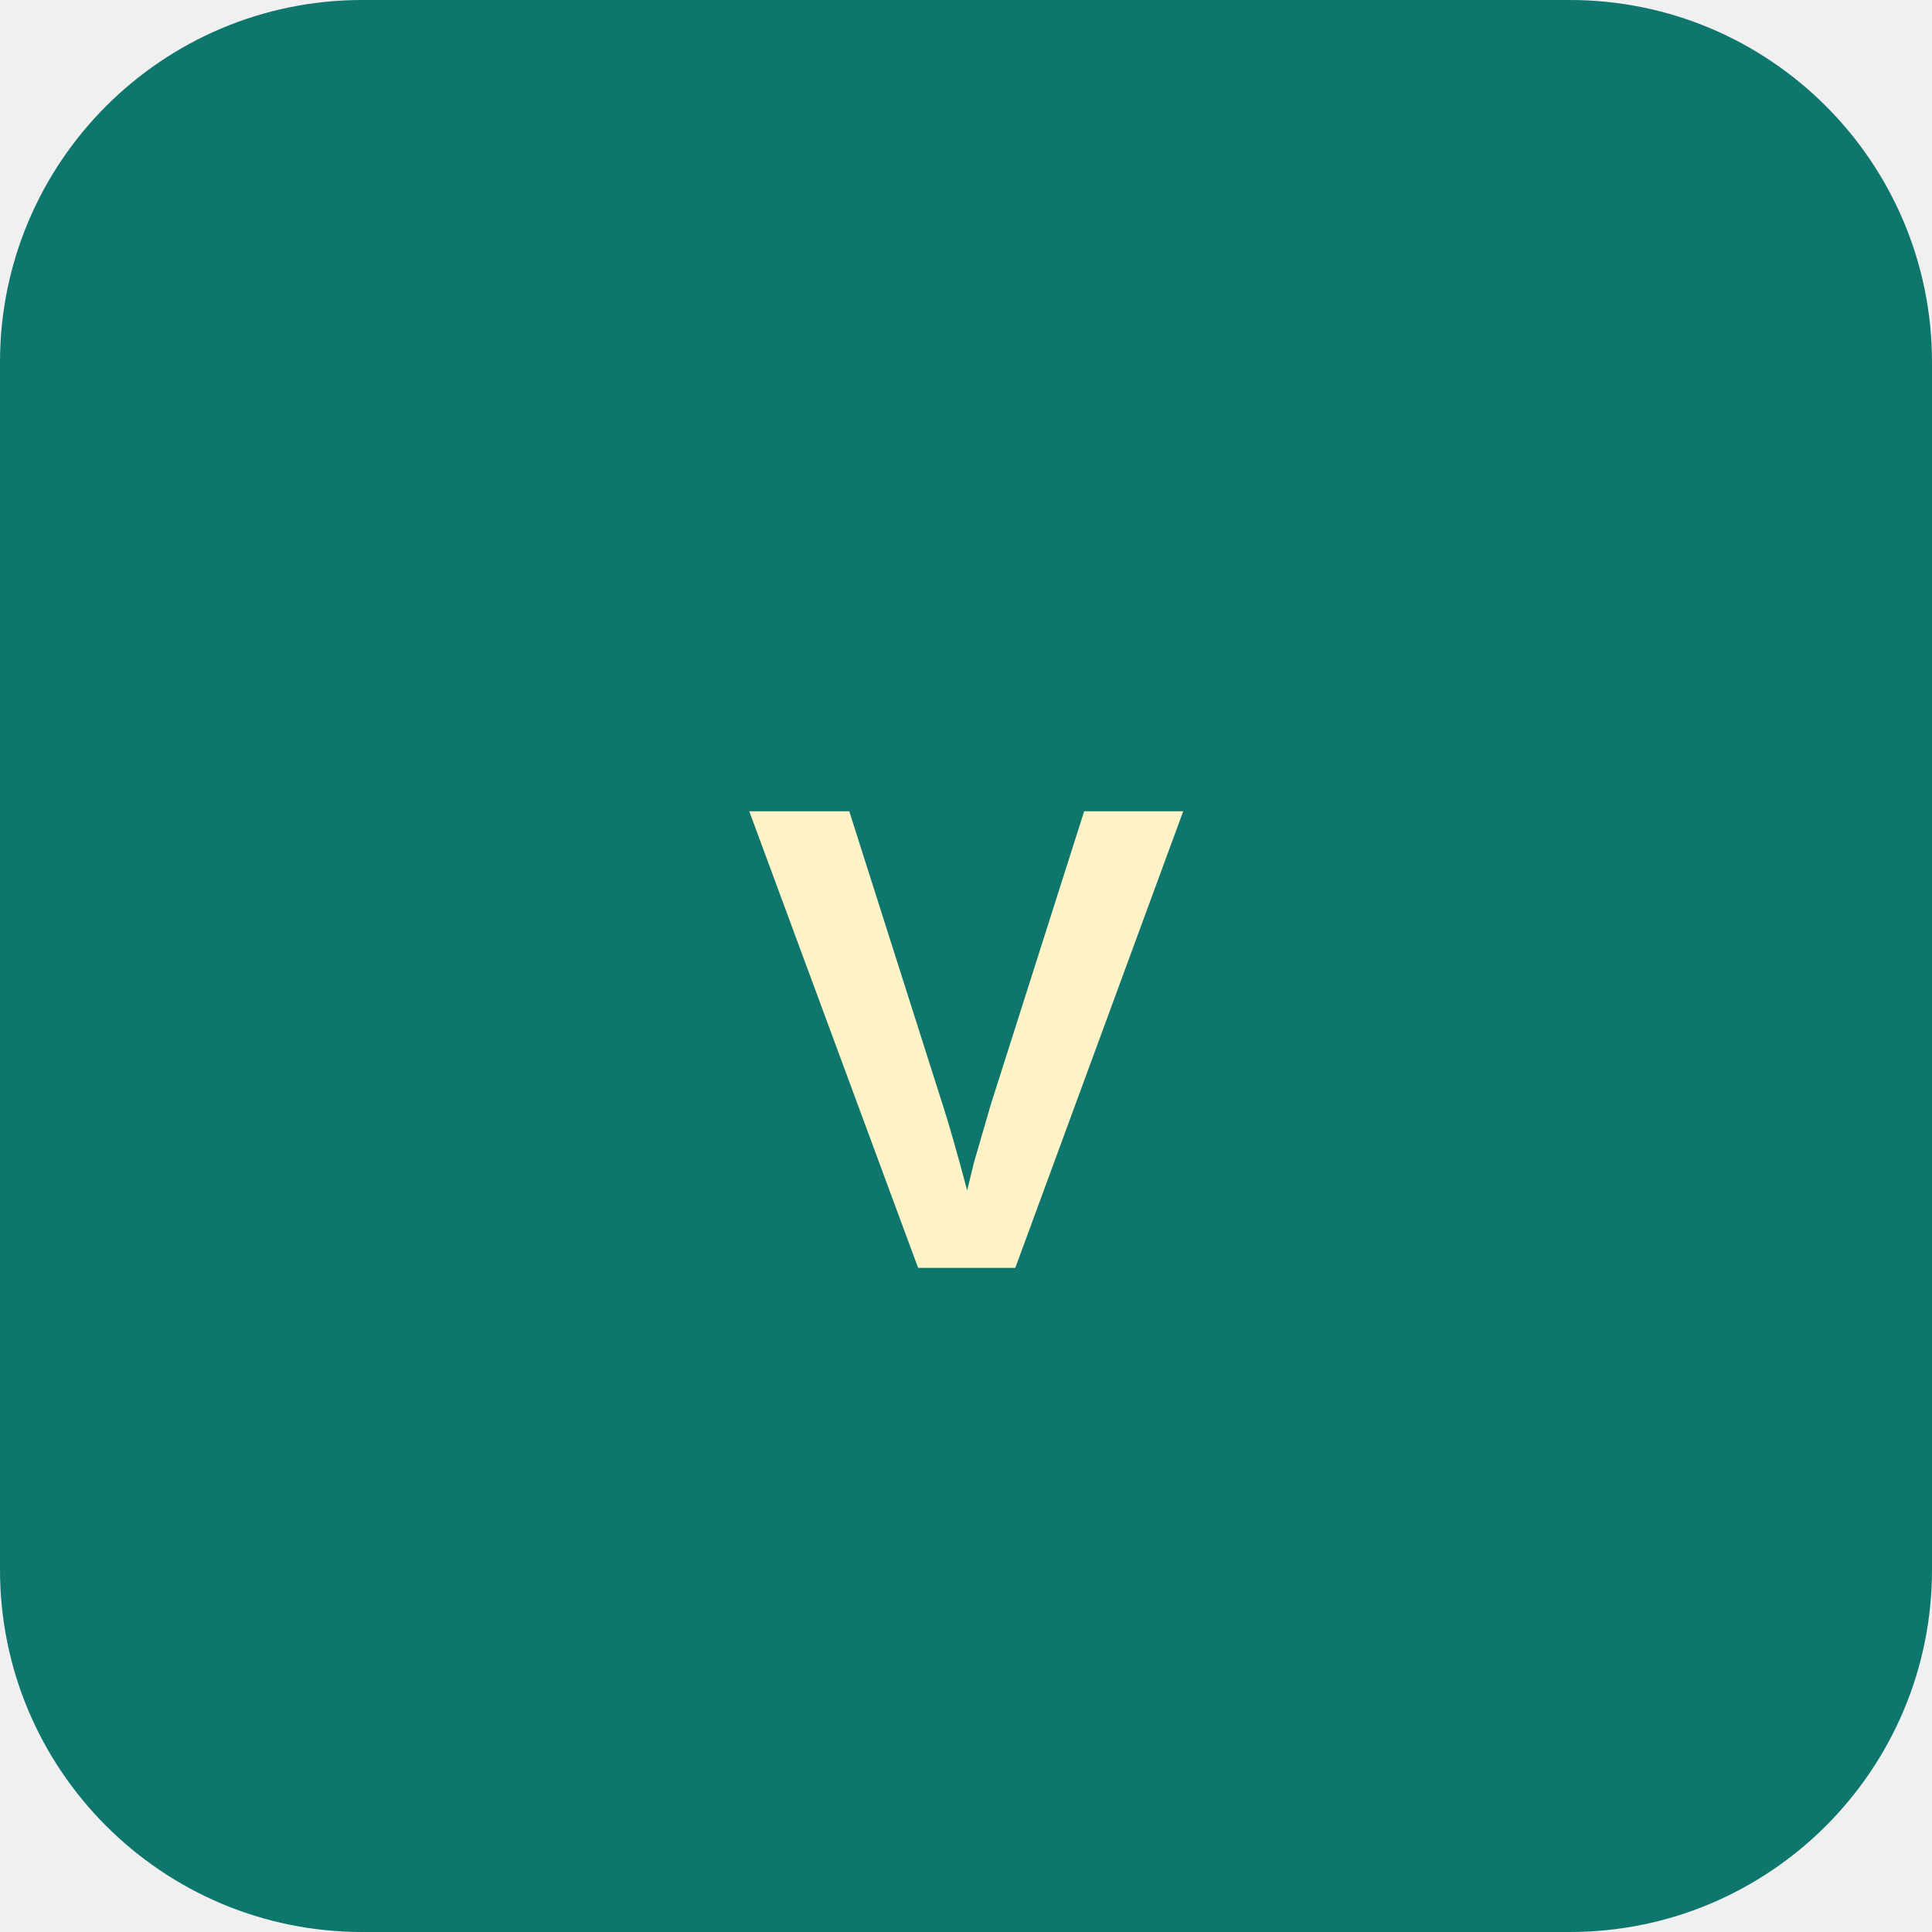
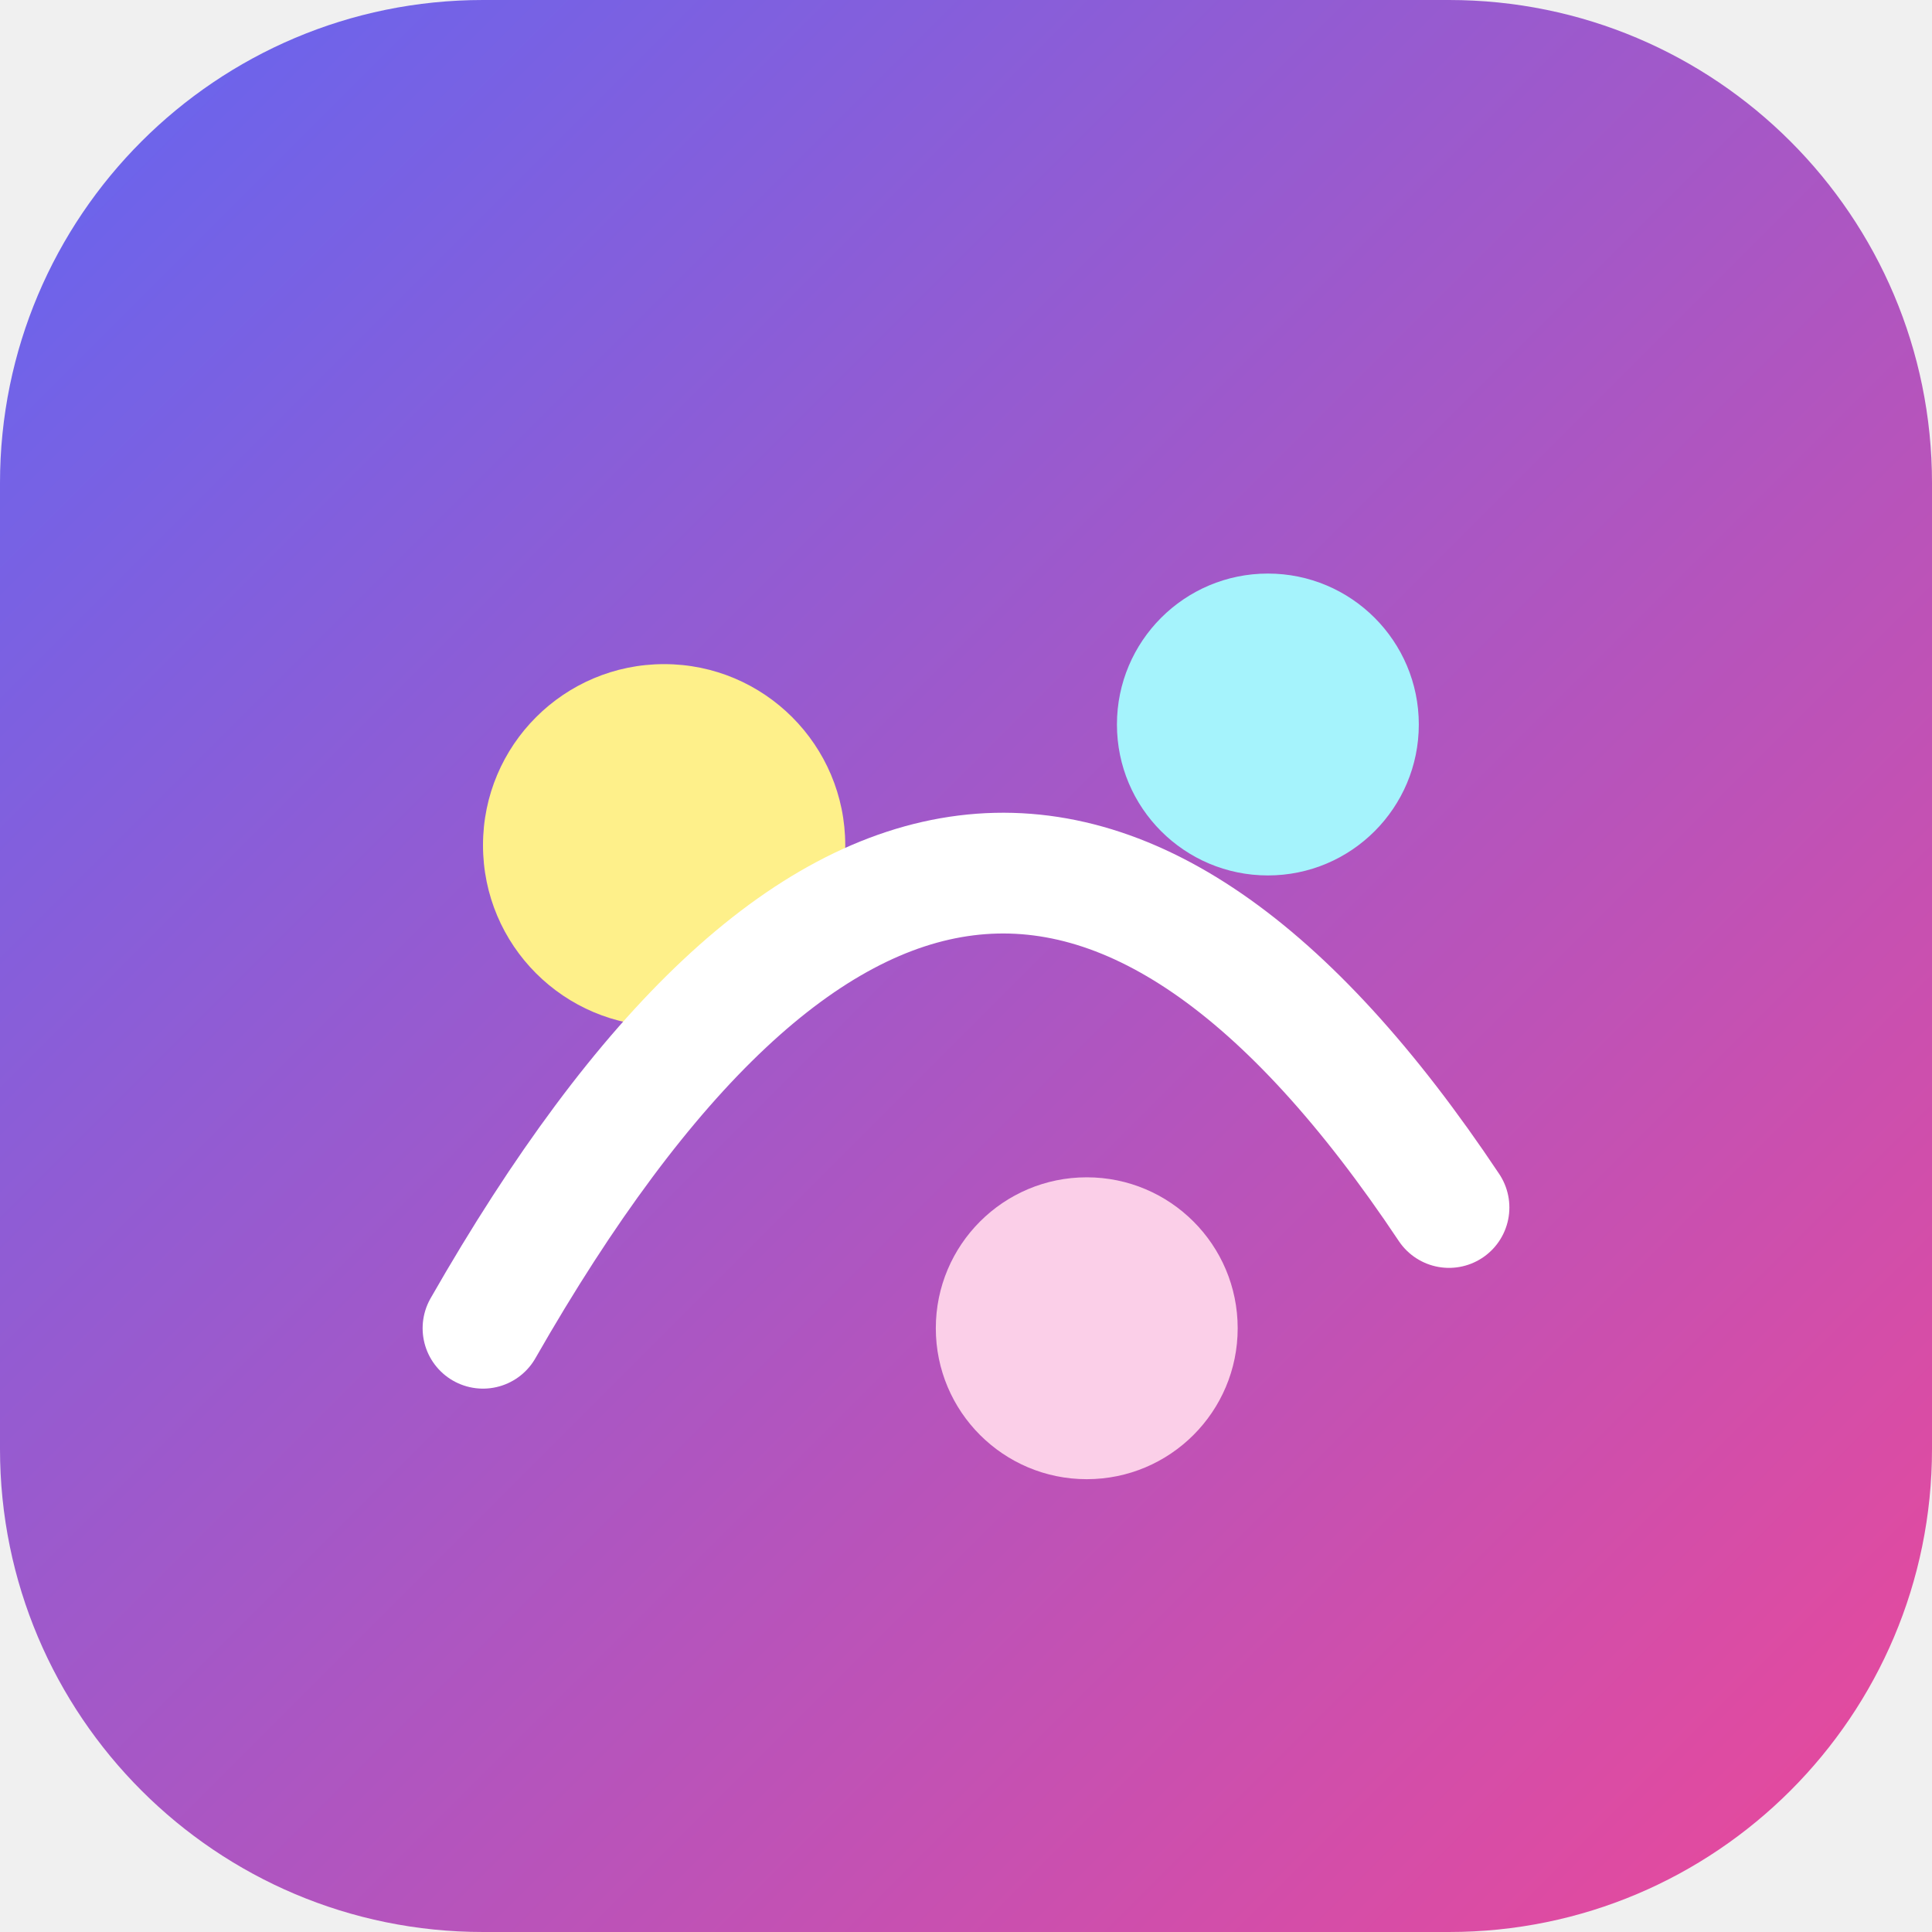
- <svg xmlns="http://www.w3.org/2000/svg" viewBox="0 0 32 32" role="img" aria-label="VGMF">
-   <rect width="32" height="32" rx="6" fill="#0f766e" />
-   <text x="16" y="21" text-anchor="middle" font-family="Segoe UI,Arial,sans-serif" font-size="11" font-weight="700" fill="#fef3c7">V</text>
+ <svg xmlns="http://www.w3.org/2000/svg" viewBox="0 0 32 32" role="img" aria-label="Autism Awareness">
+   <defs>
+     <linearGradient id="g" x1="0%" y1="0%" x2="100%" y2="100%">
+       <stop offset="0%" stop-color="#6366f1" />
+       <stop offset="100%" stop-color="#ec4899" />
+     </linearGradient>
+   </defs>
+   <rect width="32" height="32" rx="8" fill="url(#g)" />
+   <circle cx="11" cy="14" r="3" fill="#fef08a" />
+   <circle cx="21" cy="12" r="2.5" fill="#a5f3fc" />
+   <circle cx="18" cy="22" r="2.5" fill="#fbcfe8" />
+   <path d="M8 22 Q16 8 24 20" stroke="#fff" stroke-width="2" fill="none" stroke-linecap="round" />
</svg>
